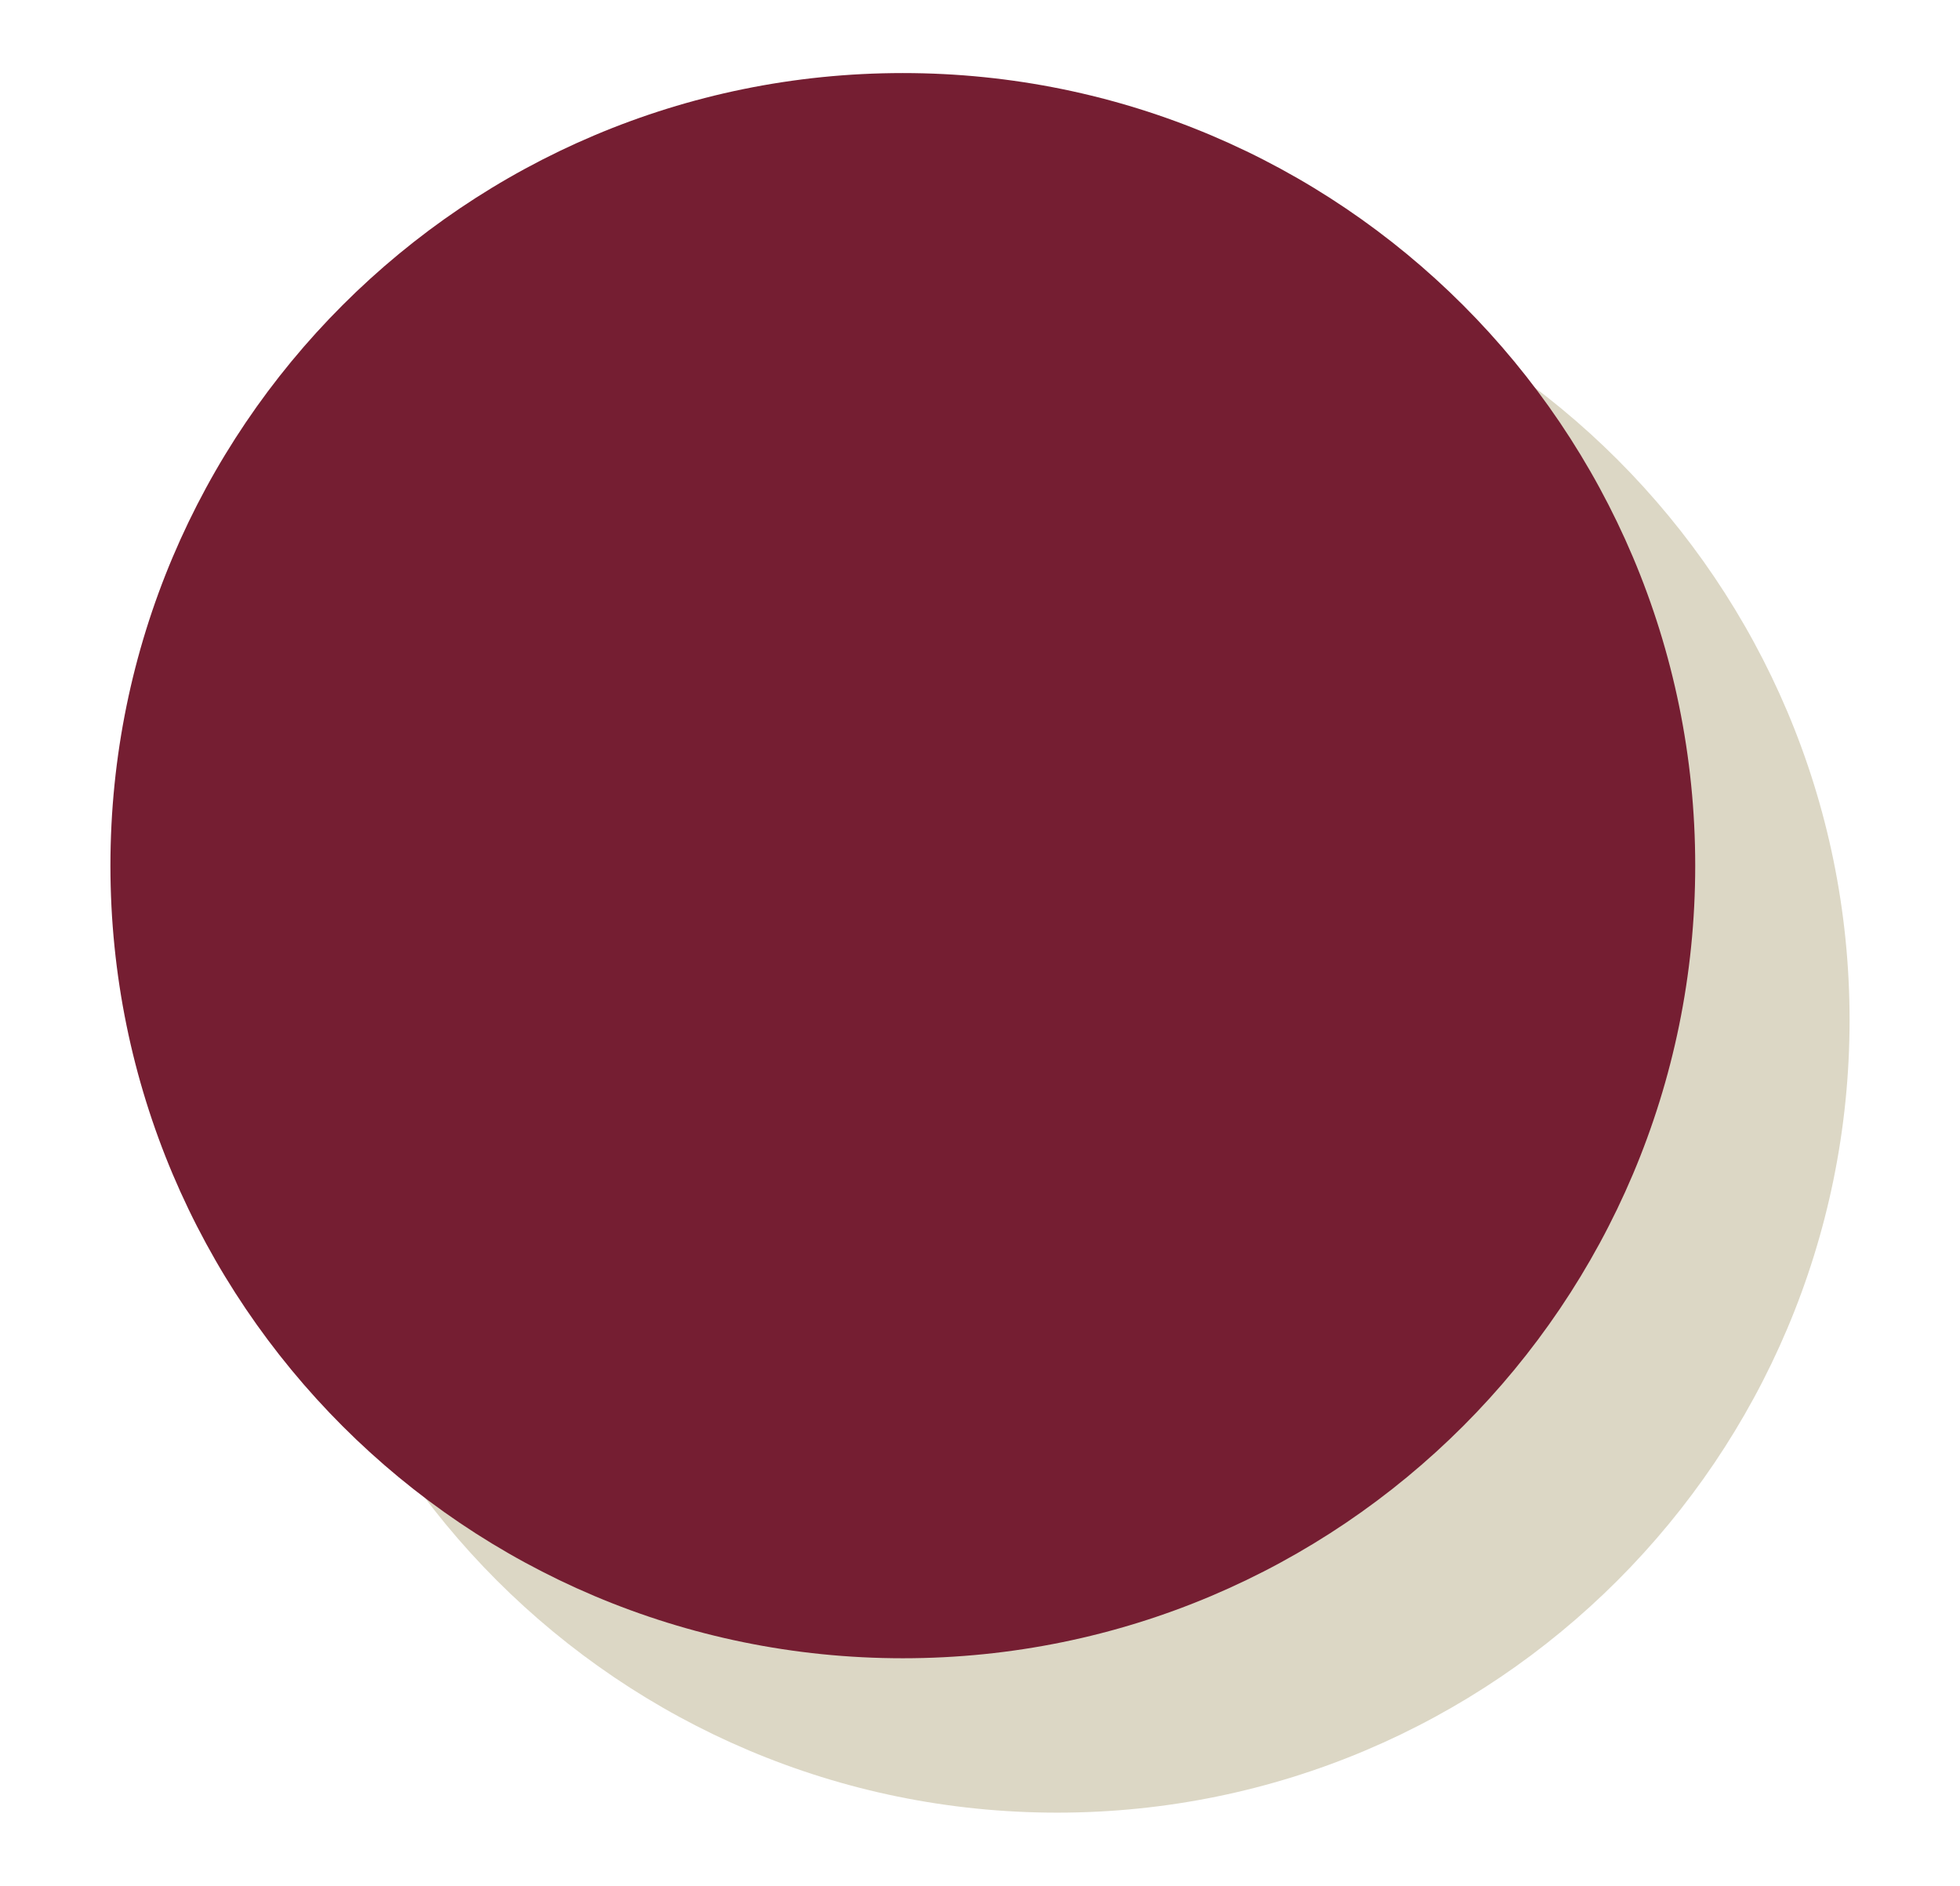
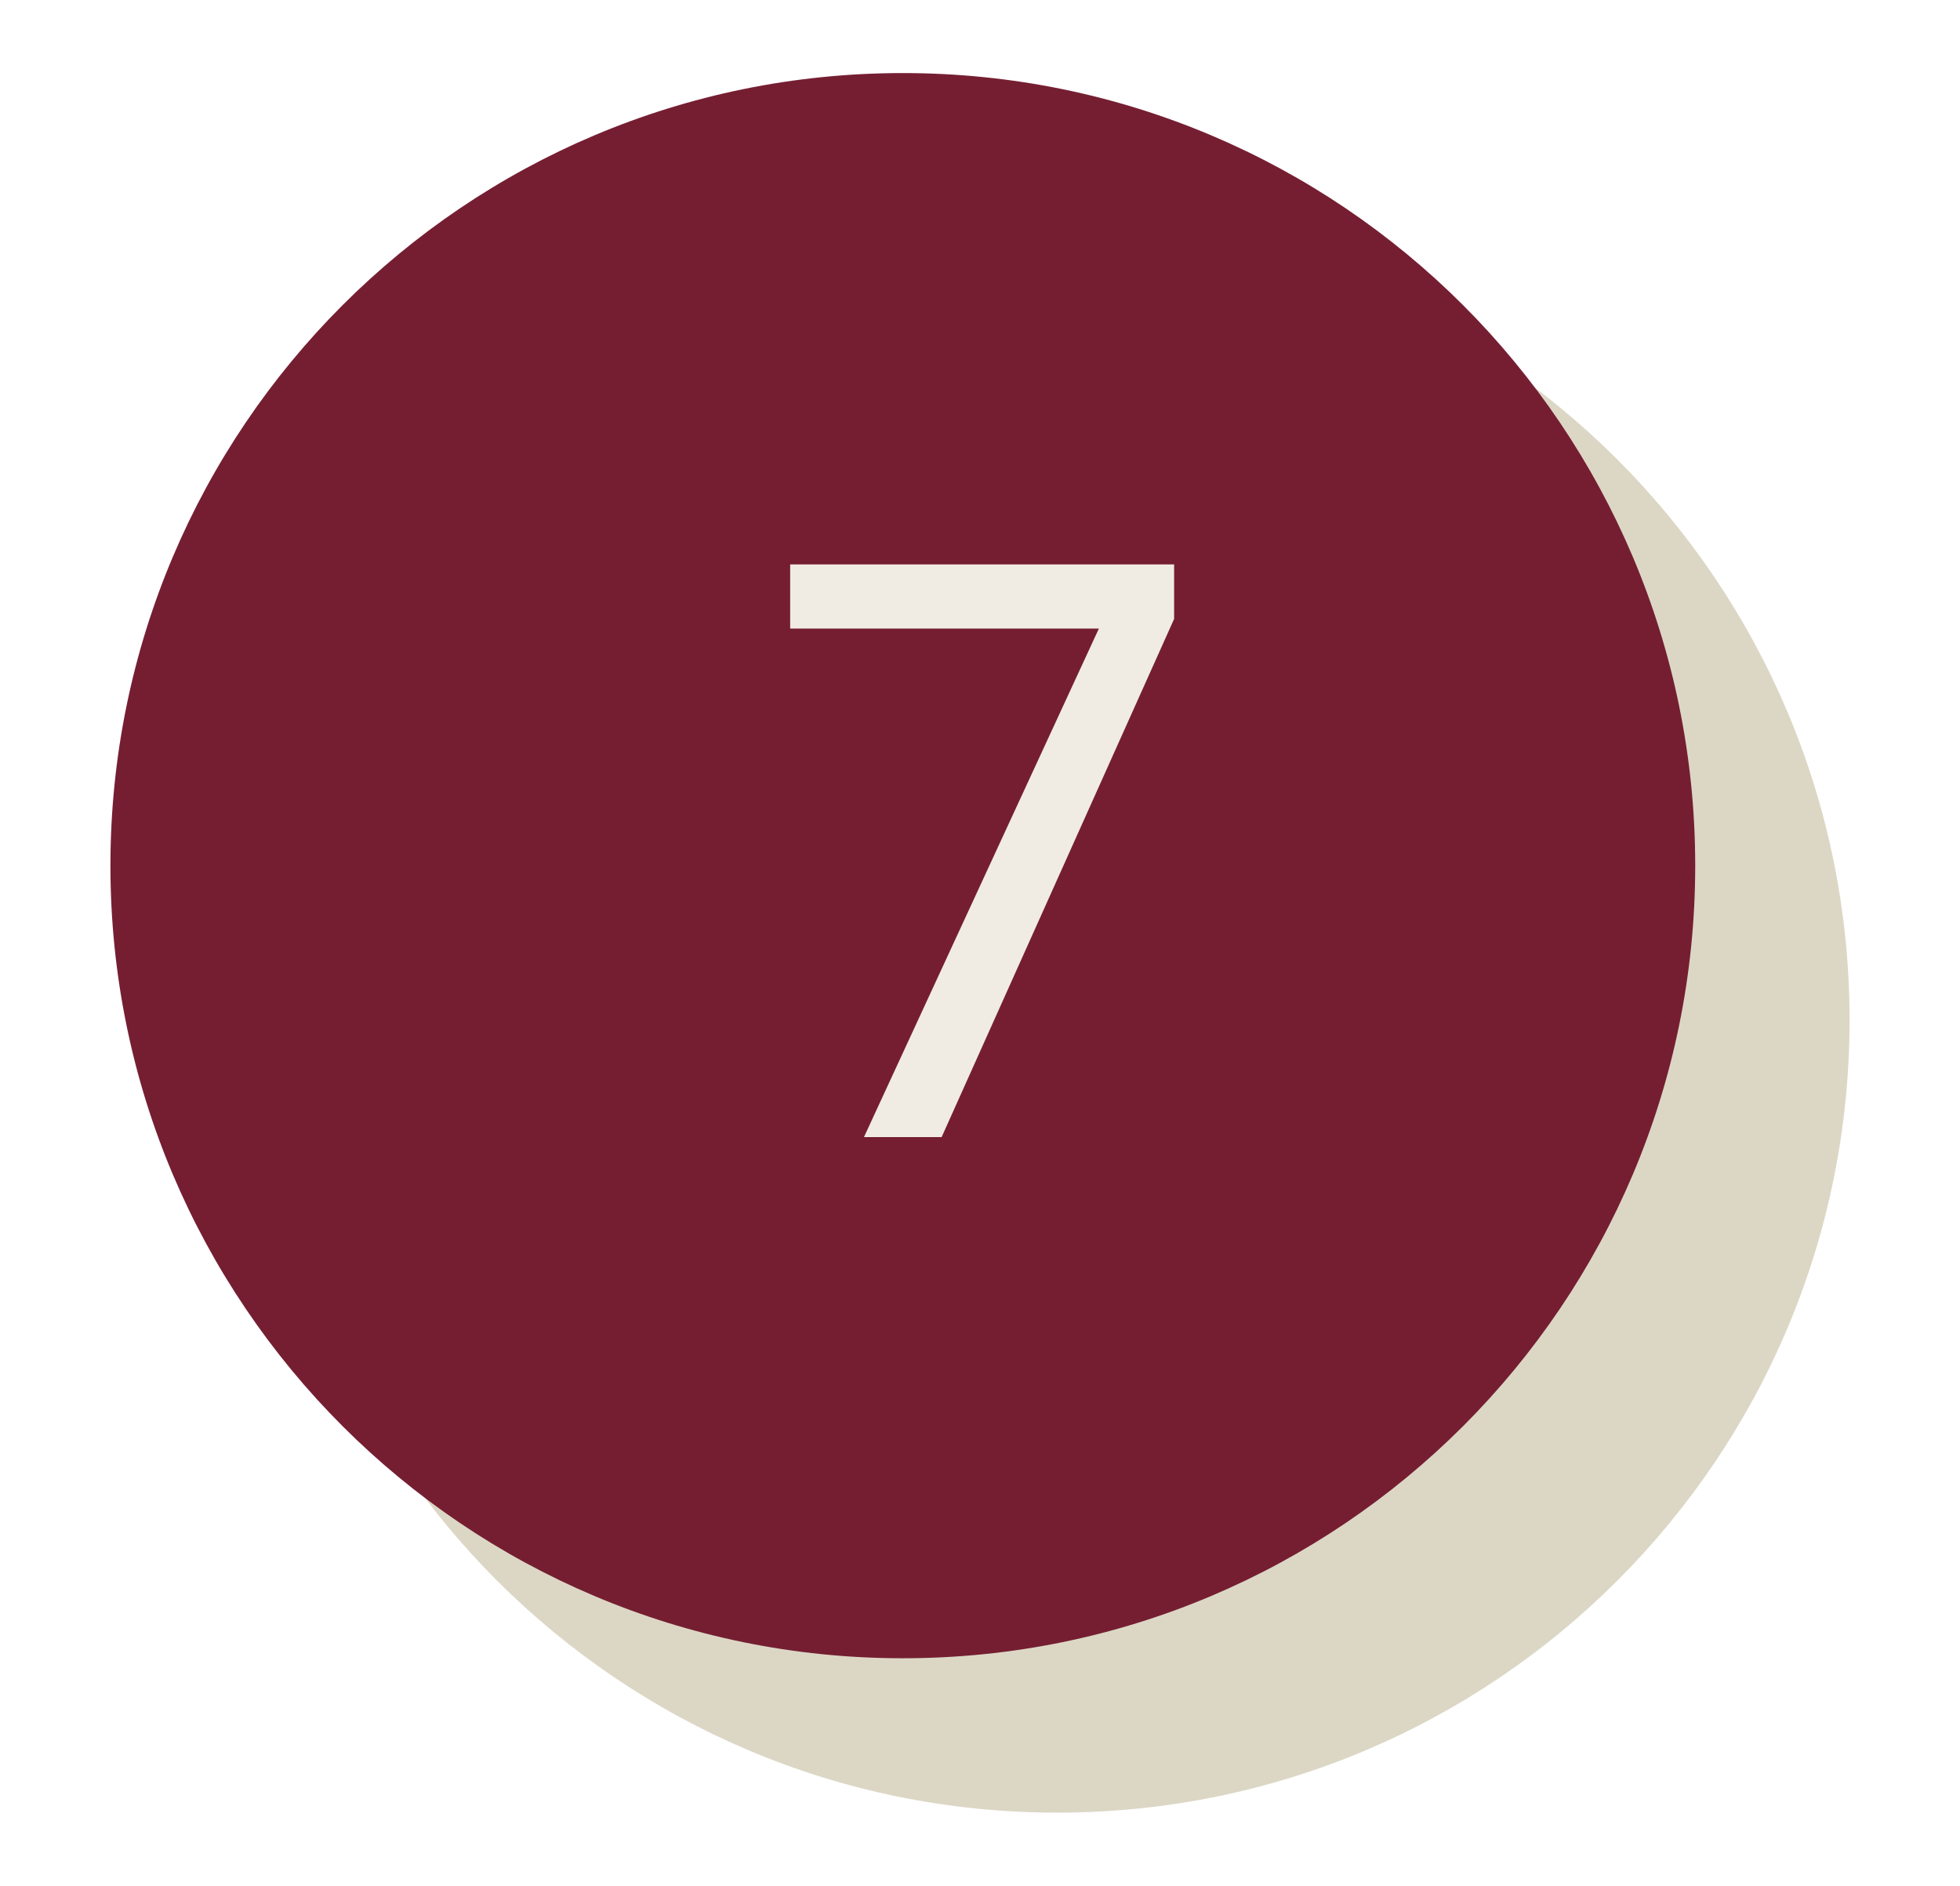
<svg xmlns="http://www.w3.org/2000/svg" version="1.1" x="0px" y="0px" viewBox="0 0 63.49 61.069" enable-background="new 0 0 63.49 61.069" xml:space="preserve">
  <g id="bottom">
    <circle fill="#DCD7C5" cx="34.245" cy="33.034" r="25.668" />
    <circle fill="#751E32" cx="29.245" cy="28.034" r="25.668" />
+     <text transform="matrix(1 0 0 1 24.455 36.825)" fill="#F0ECE3" font-family="'Gotham-Black'" font-size="25.97px">7</text>
  </g>
  <g id="Waste_Diverted">
</g>
-   <g id="Jobs" display="none">
+   <g id="Jobs">
</g>
  <g id="consumer_ed_hover" display="none">
</g>
  <g id="Supply_click" display="none">
</g>
  <g id="Supply_hover" display="none">
</g>
-   <g id="Key_Solutions" display="none">
+   <g id="Key_Solutions">
</g>
</svg>
